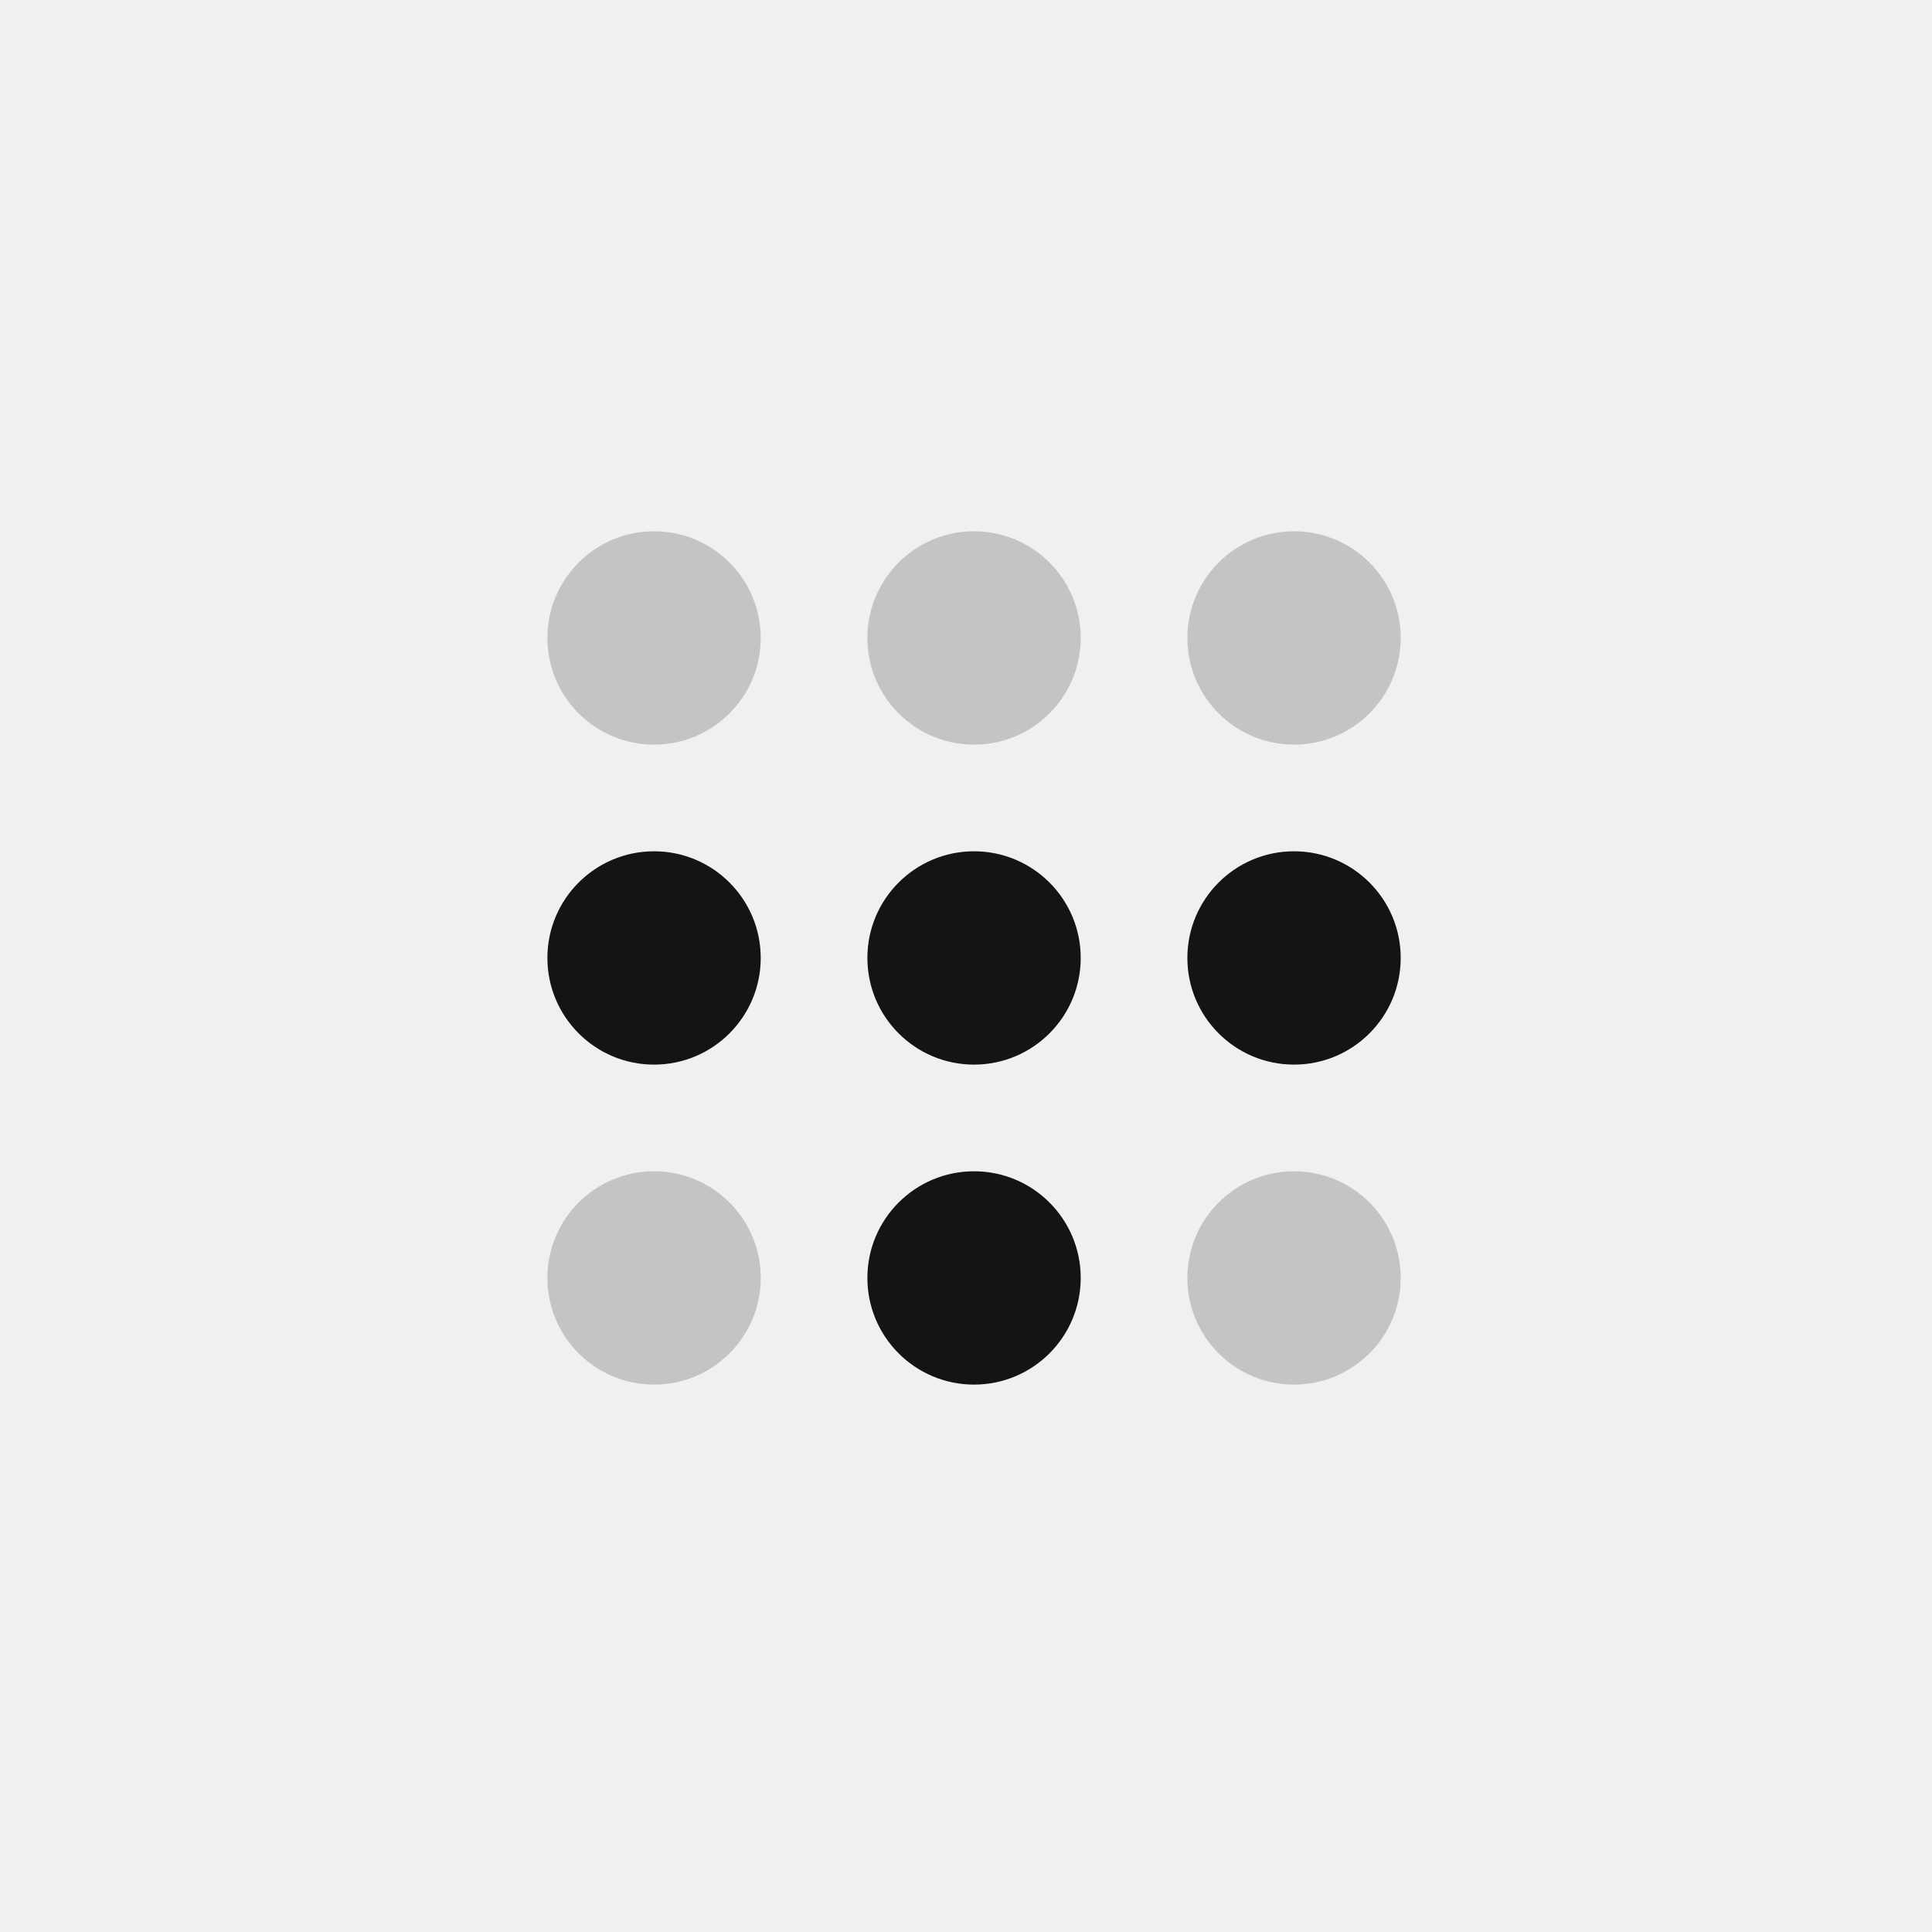
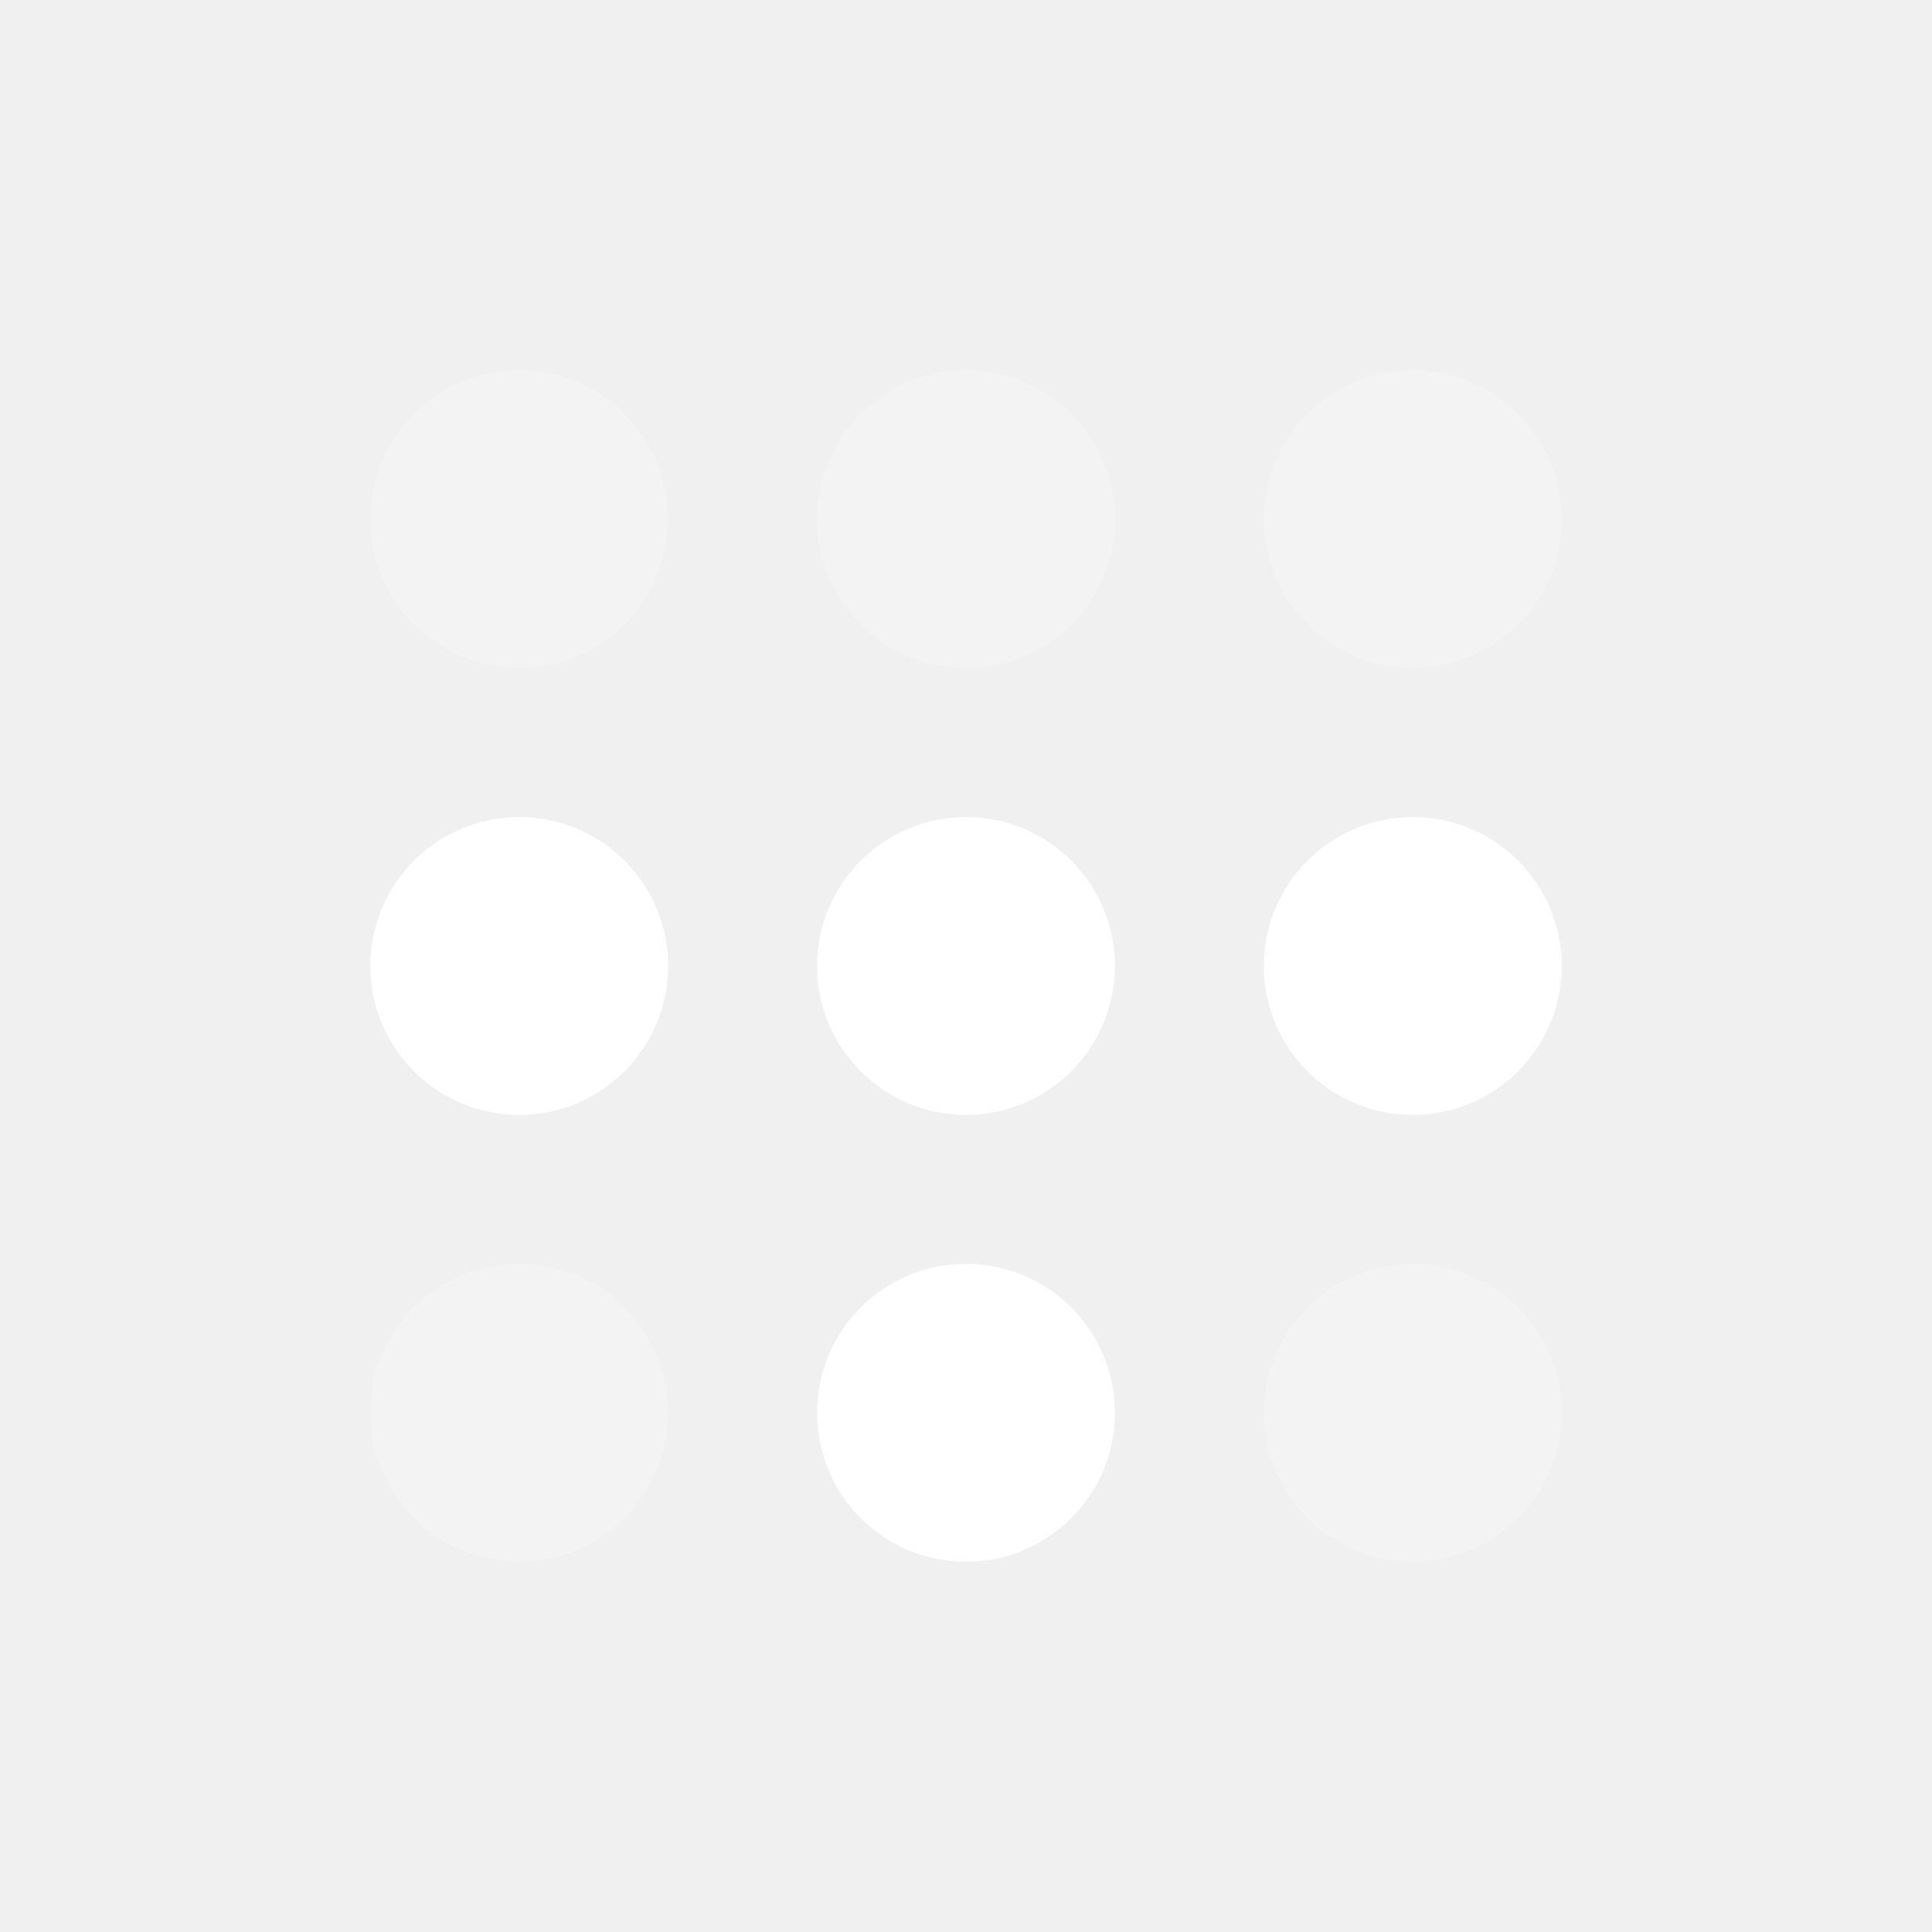
<svg xmlns="http://www.w3.org/2000/svg" width="120" height="120" viewBox="0 0 120 120" fill="none">
-   <circle cx="40.625" cy="59.5" r="6.625" fill="#141414" />
-   <circle cx="60.5" cy="59.5" r="6.625" fill="#141414" />
-   <circle opacity="0.2" cx="40.625" cy="79.375" r="6.625" fill="#141414" />
-   <circle opacity="0.2" cx="80.375" cy="79.375" r="6.625" fill="#141414" />
-   <circle cx="60.5" cy="79.375" r="6.625" fill="#141414" />
-   <circle cx="80.375" cy="59.5" r="6.625" fill="#141414" />
-   <circle opacity="0.2" cx="40.625" cy="39.625" r="6.625" fill="#141414" />
-   <circle opacity="0.2" cx="60.5" cy="39.625" r="6.625" fill="#141414" />
-   <circle opacity="0.2" cx="80.375" cy="39.625" r="6.625" fill="#141414" />
+   <circle cx="32.25" cy="60" r="9.25" fill="white" />
+   <circle cx="60" cy="60" r="9.25" fill="white" />
+   <circle opacity="0.2" cx="32.25" cy="87.75" r="9.25" fill="white" />
+   <circle opacity="0.2" cx="87.75" cy="87.75" r="9.25" fill="white" />
+   <circle cx="60" cy="87.75" r="9.25" fill="white" />
+   <circle cx="87.75" cy="60" r="9.25" fill="white" />
+   <circle opacity="0.2" cx="32.25" cy="32.25" r="9.25" fill="white" />
+   <circle opacity="0.2" cx="60" cy="32.25" r="9.25" fill="white" />
+   <circle opacity="0.2" cx="87.75" cy="32.25" r="9.25" fill="white" />
</svg>
